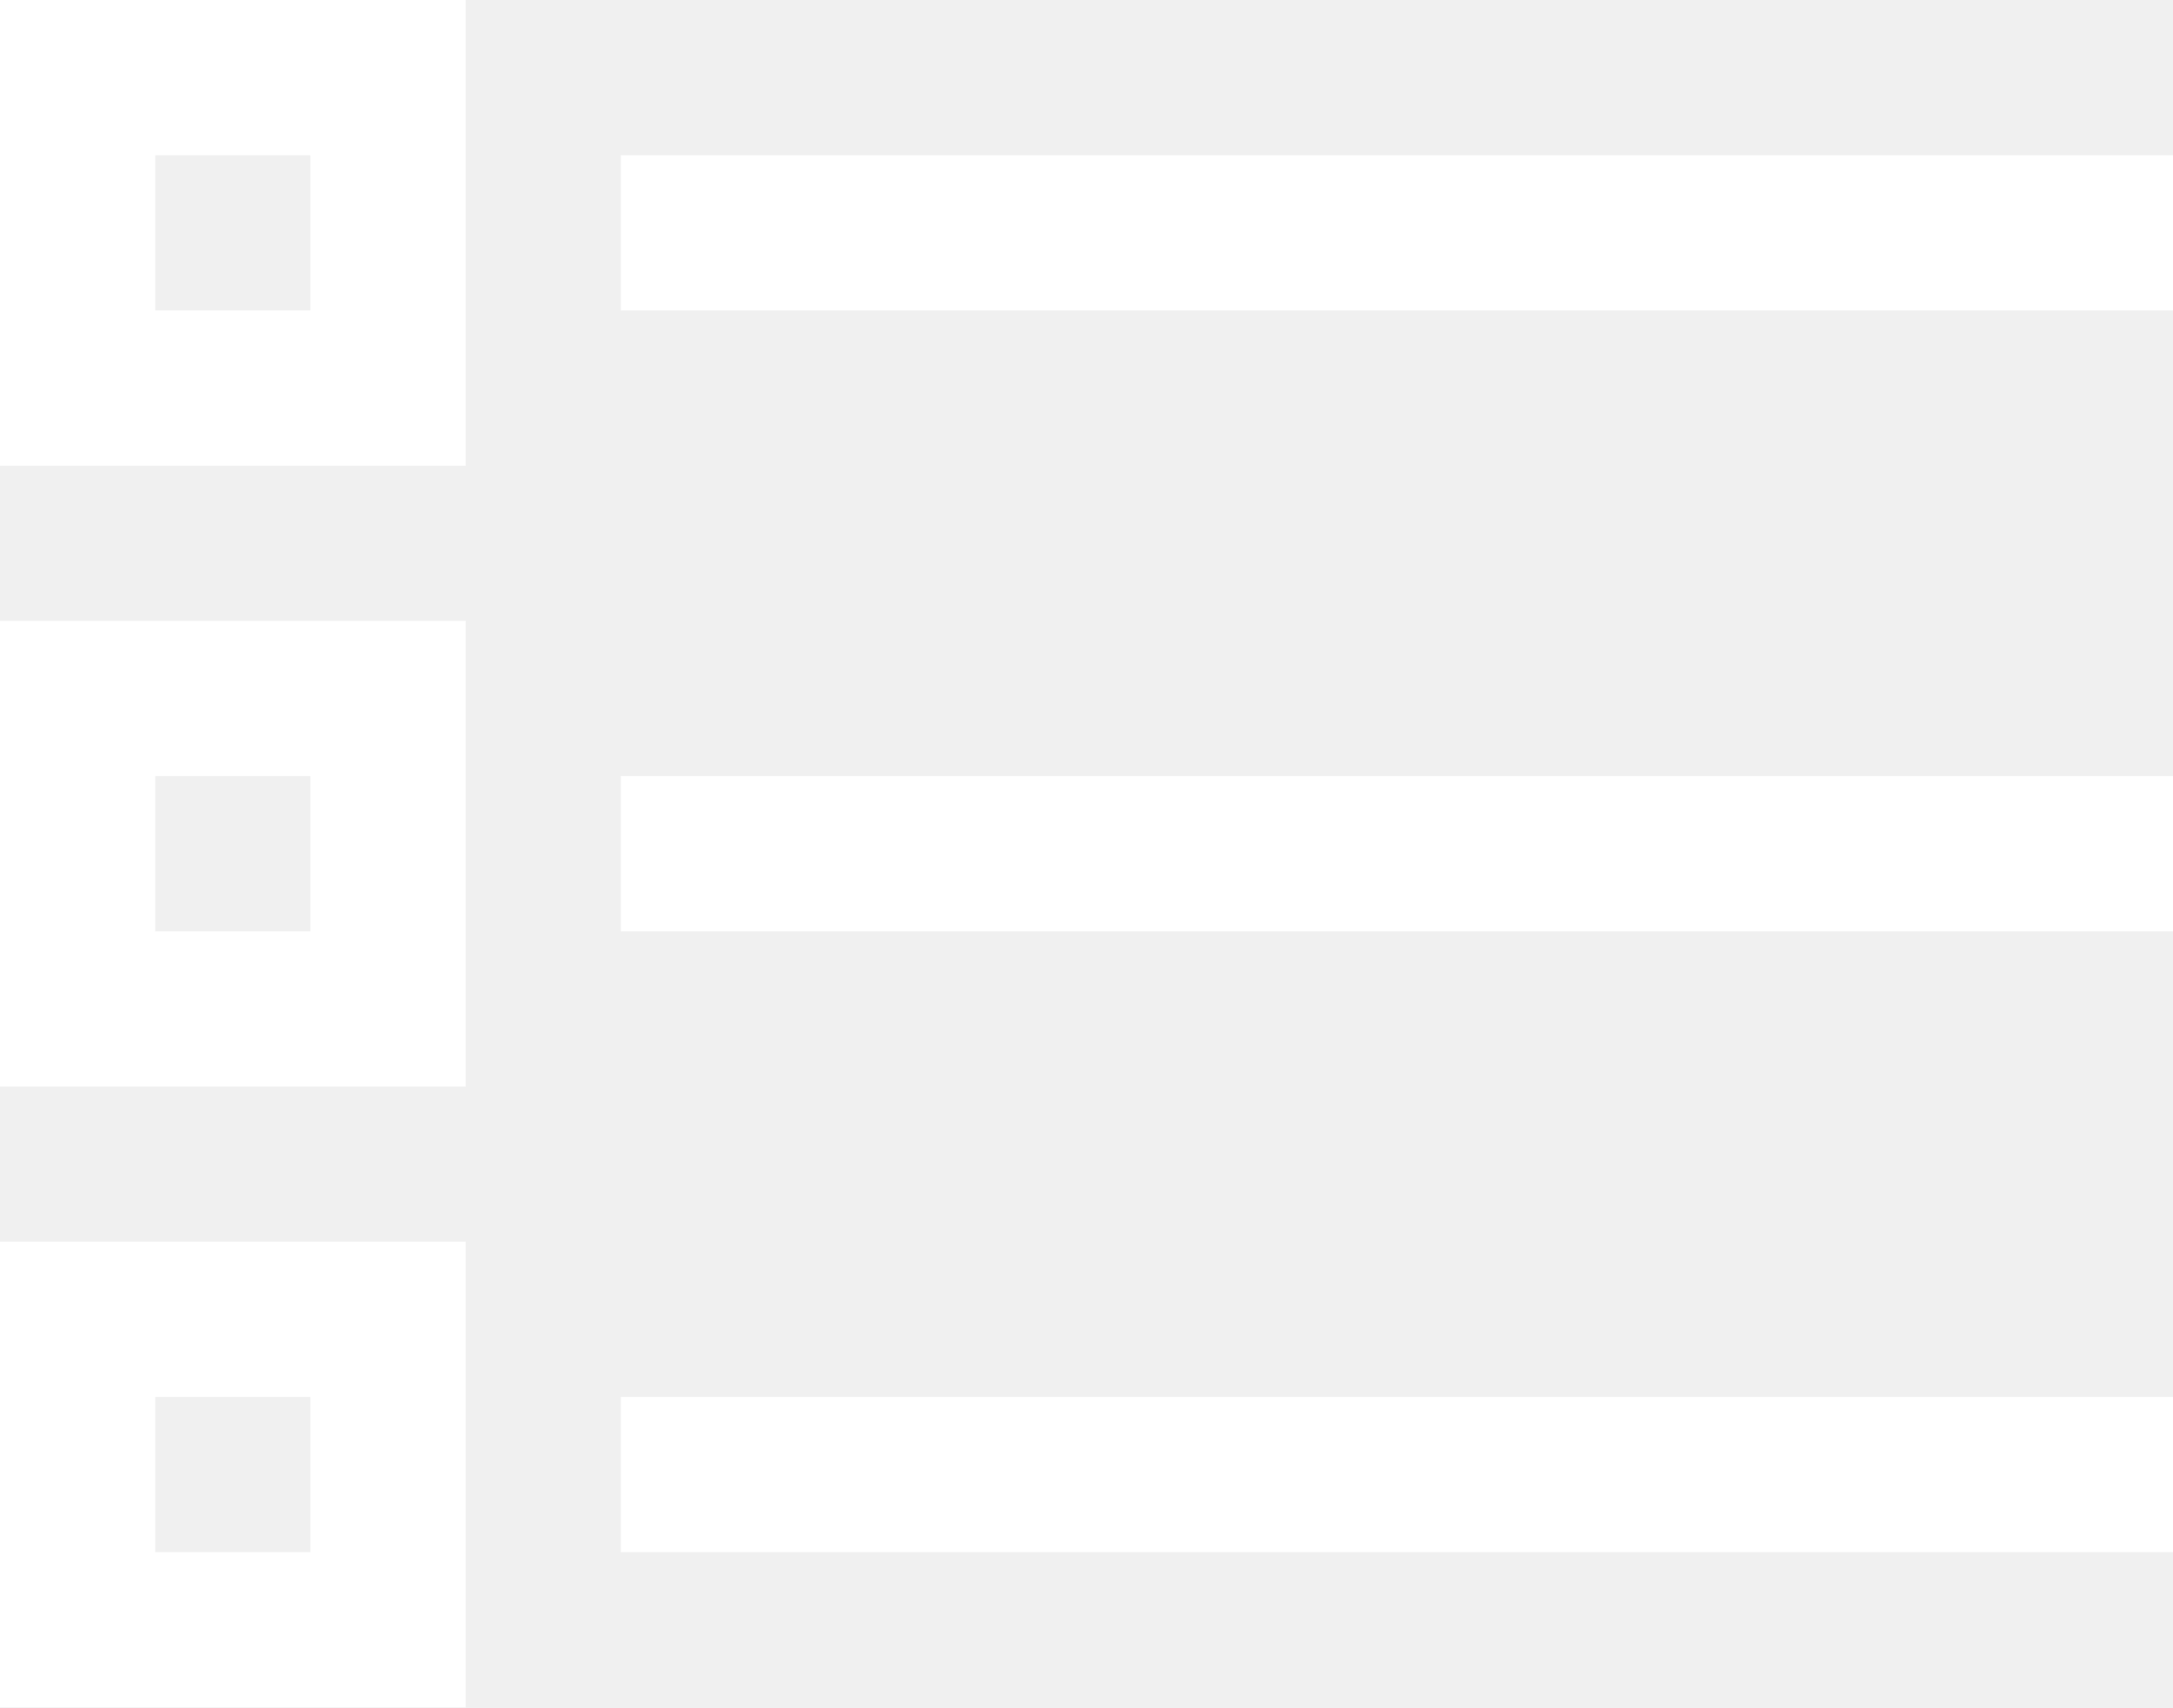
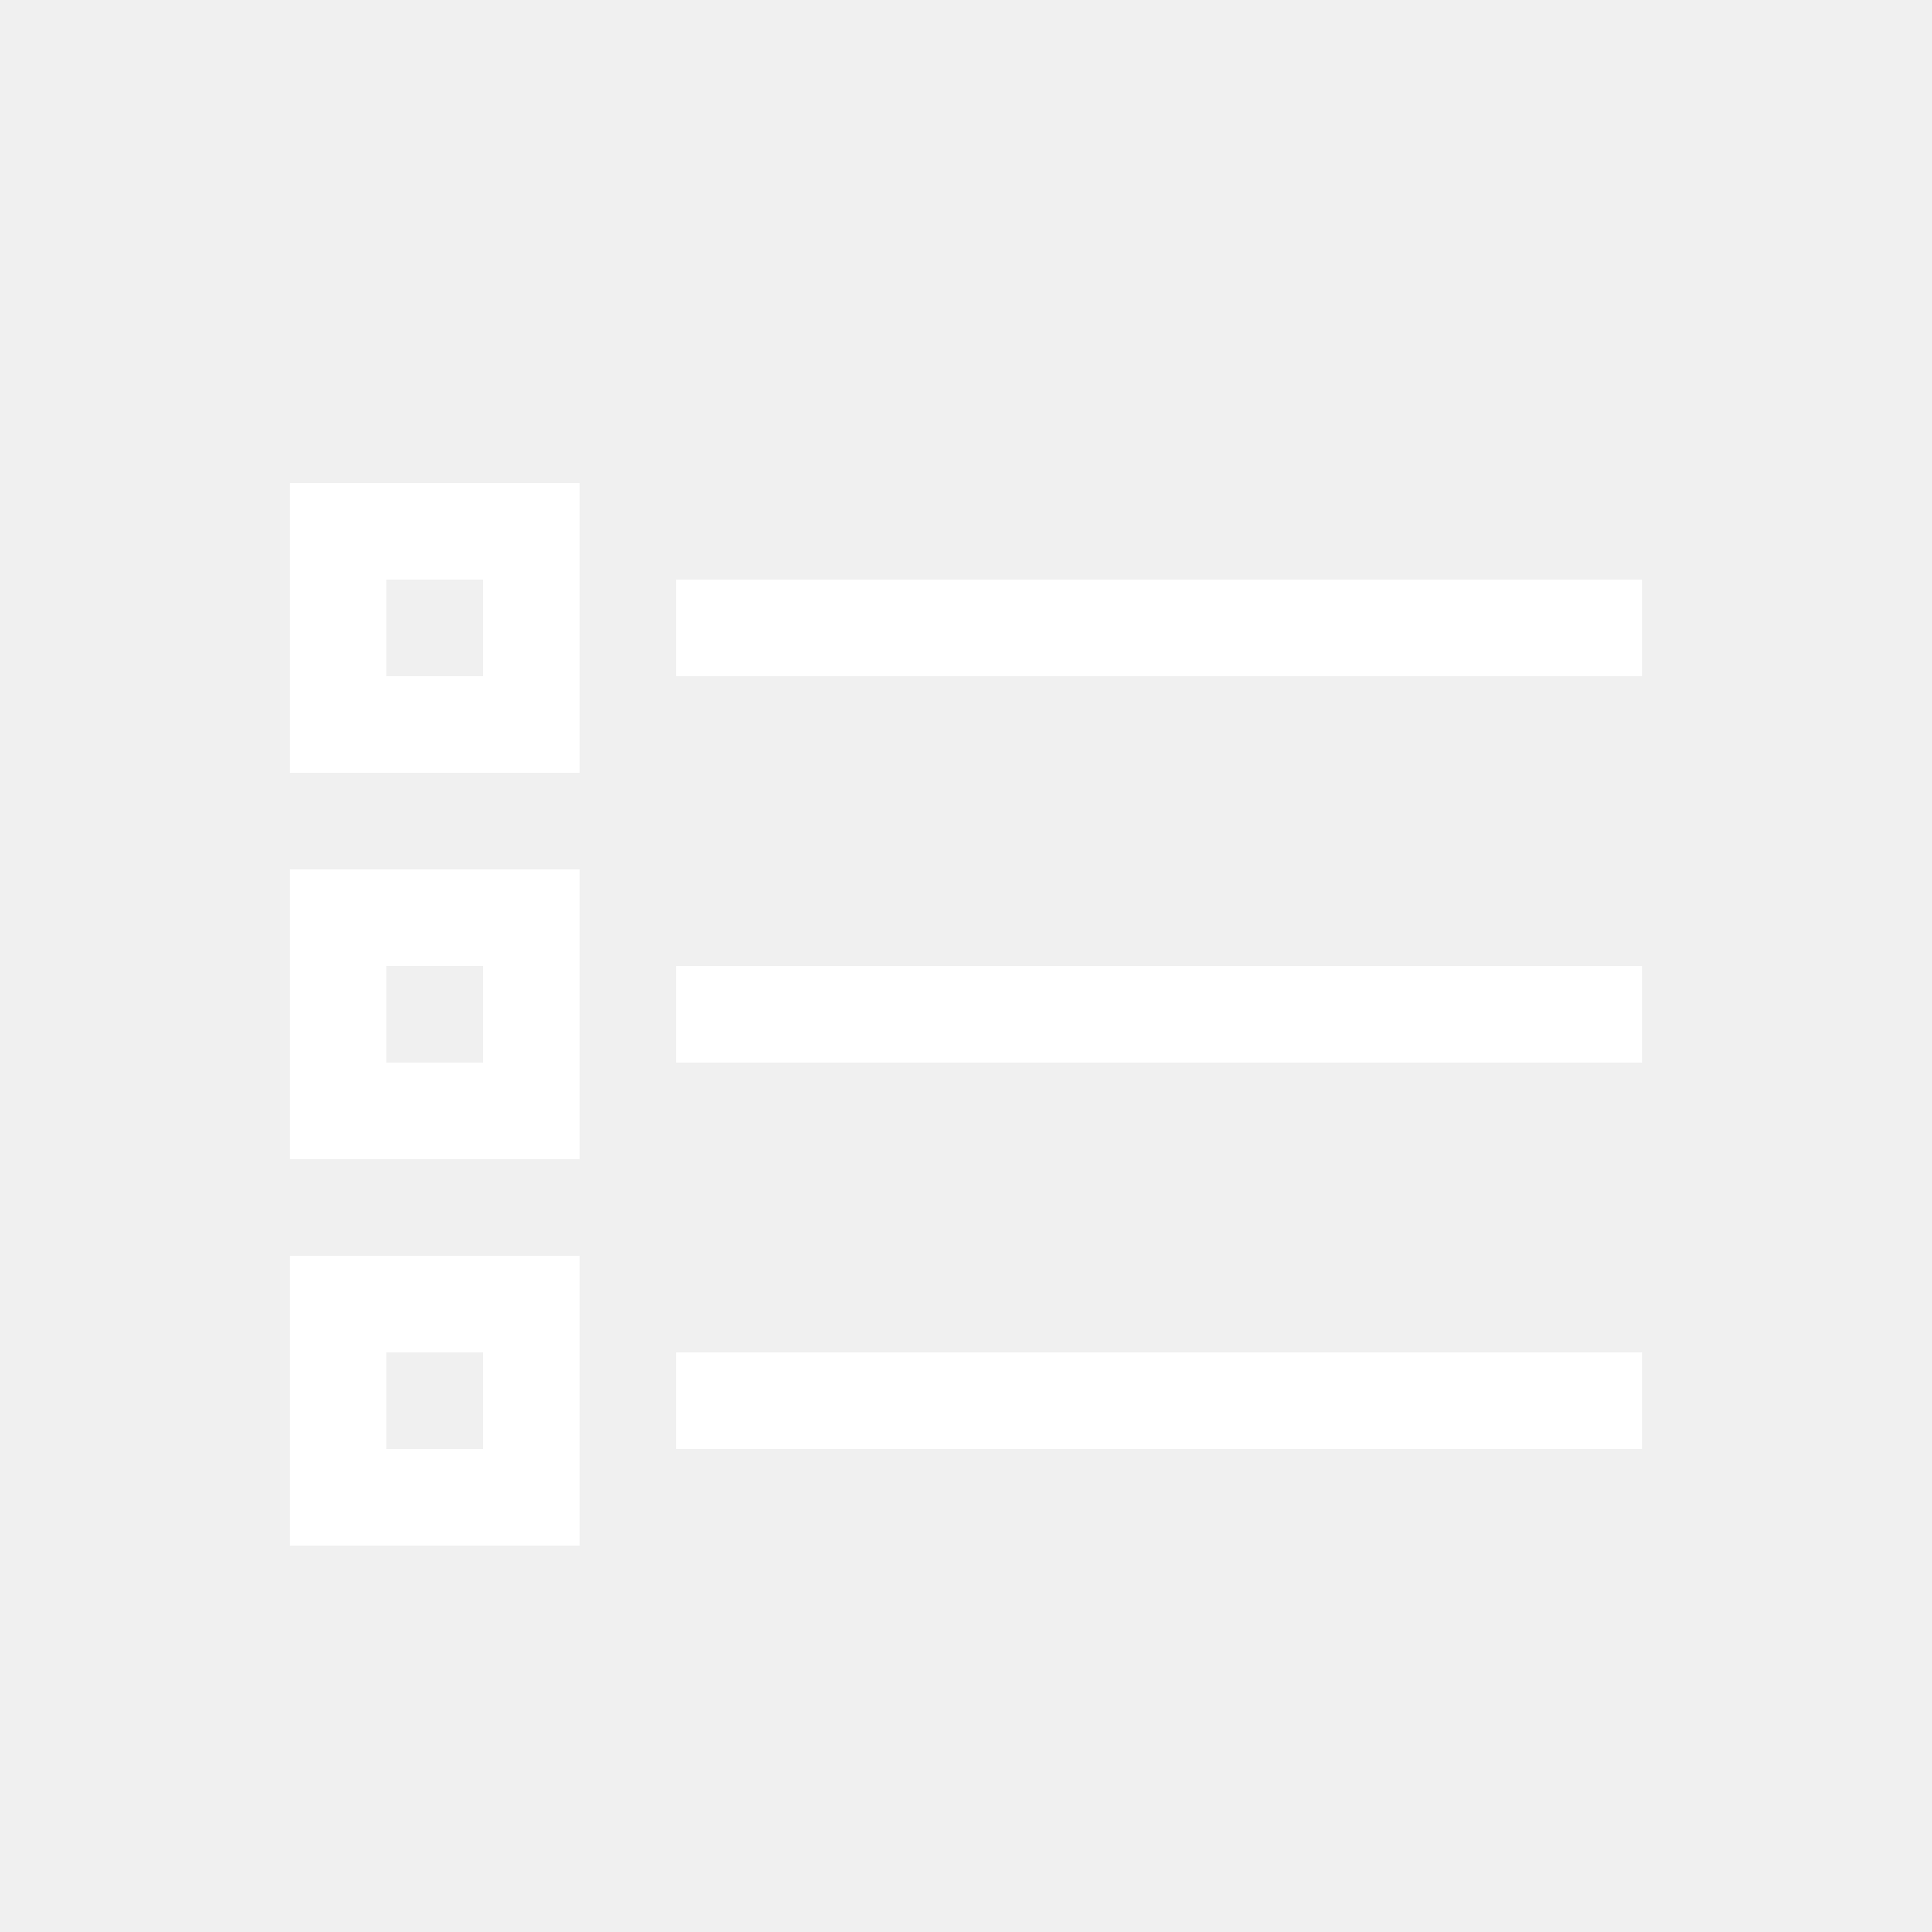
- <svg xmlns="http://www.w3.org/2000/svg" xmlns:xlink="http://www.w3.org/1999/xlink" width="14px" height="11px" viewBox="0 0 14 11" version="1.1">
+ <svg xmlns="http://www.w3.org/2000/svg" xmlns:xlink="http://www.w3.org/1999/xlink" width="20px" height="20px" viewBox="0 0 20 20" version="1.1">
  <defs>
-     <path d="M0,0 L3,0 L3,3 L0,3 L0,0 Z M0,4 L3,4 L3,7 L0,7 L0,4 Z M0,8 L3,8 L3,11 L0,11 L0,8 Z M4,1 L14,1 L14,2 L4,2 L4,1 Z M4,5 L14,5 L14,6 L4,6 L4,5 Z M4,9 L14,9 L14,10 L4,10 L4,9 Z" id="path-1" />
-     <mask id="mask-2" maskContentUnits="userSpaceOnUse" maskUnits="objectBoundingBox" x="0" y="0" width="14" height="11" fill="white">
+     <rect id="path-1" x="0" y="0" width="20" height="20" />
+     <mask id="mask-2" maskContentUnits="userSpaceOnUse" maskUnits="objectBoundingBox" x="0" y="0" width="20" height="20" fill="white">
      <use xlink:href="#path-1" />
+     </mask>
+     <path d="M0,0 L3,0 L3,3 L0,3 L0,0 Z M0,4 L3,4 L3,7 L0,7 L0,4 Z M0,8 L3,8 L3,11 L0,11 L0,8 Z M4,1 L14,1 L14,2 L4,2 L4,1 Z M4,5 L14,5 L14,6 L4,6 L4,5 Z M4,9 L14,9 L14,10 L4,10 L4,9 Z" id="path-3" />
+     <mask id="mask-4" maskContentUnits="userSpaceOnUse" maskUnits="objectBoundingBox" x="0" y="0" width="14" height="11" fill="white">
+       <use xlink:href="#path-3" />
    </mask>
  </defs>
  <g id="Page-1" stroke="none" stroke-width="1" fill="none" fill-rule="evenodd">
-     <g id="list-icon-active" transform="translate(-3, -5)">
-       <rect id="Rectangle-2" x="0" y="0" width="20" height="20" />
-       <g id="Group-7" transform="translate(3, 5)" stroke="#FFFFFF" stroke-width="2">
-         <use id="Combined-Shape" mask="url(#mask-2)" xlink:href="#path-1" />
+     <g id="list-icon-active" stroke="#FFFFFF" stroke-width="2">
+       <use id="Rectangle-2" mask="url(#mask-2)" fill="#FFFFFF" opacity="0.01" xlink:href="#path-1" />
+       <g id="Group-7" transform="translate(3, 5)">
+         <use id="Combined-Shape" mask="url(#mask-4)" xlink:href="#path-3" />
      </g>
    </g>
  </g>
</svg>
